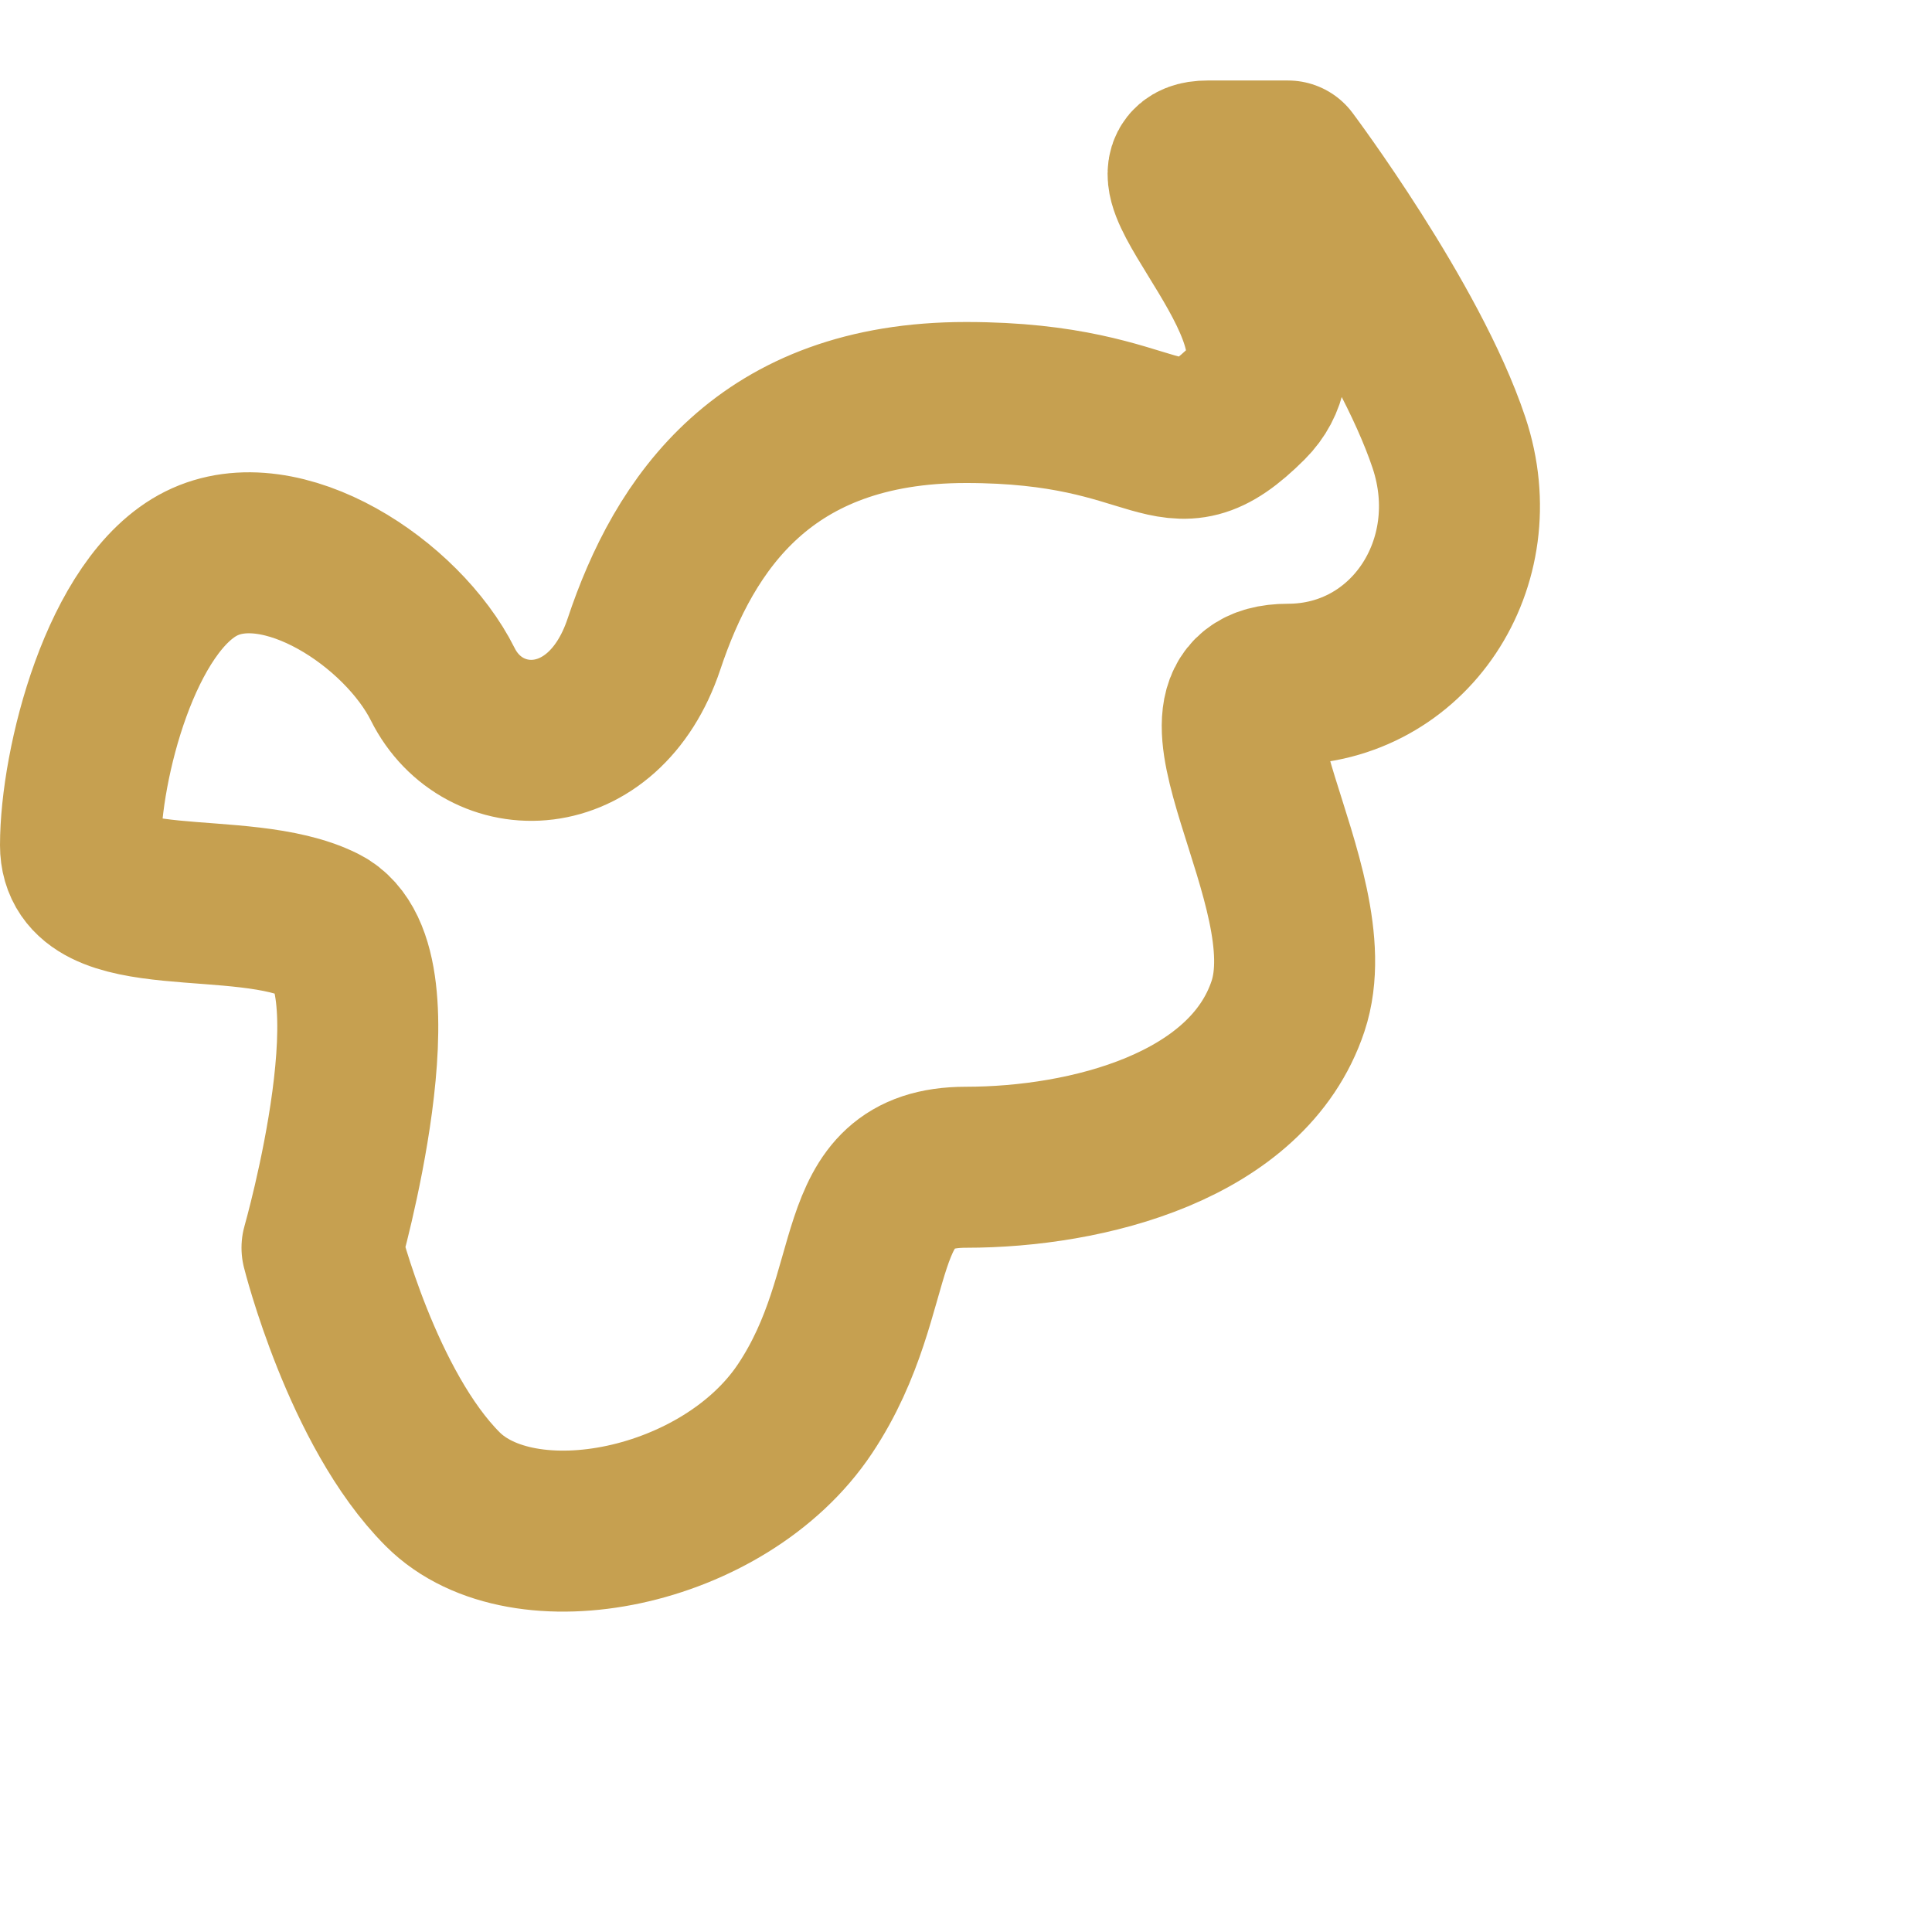
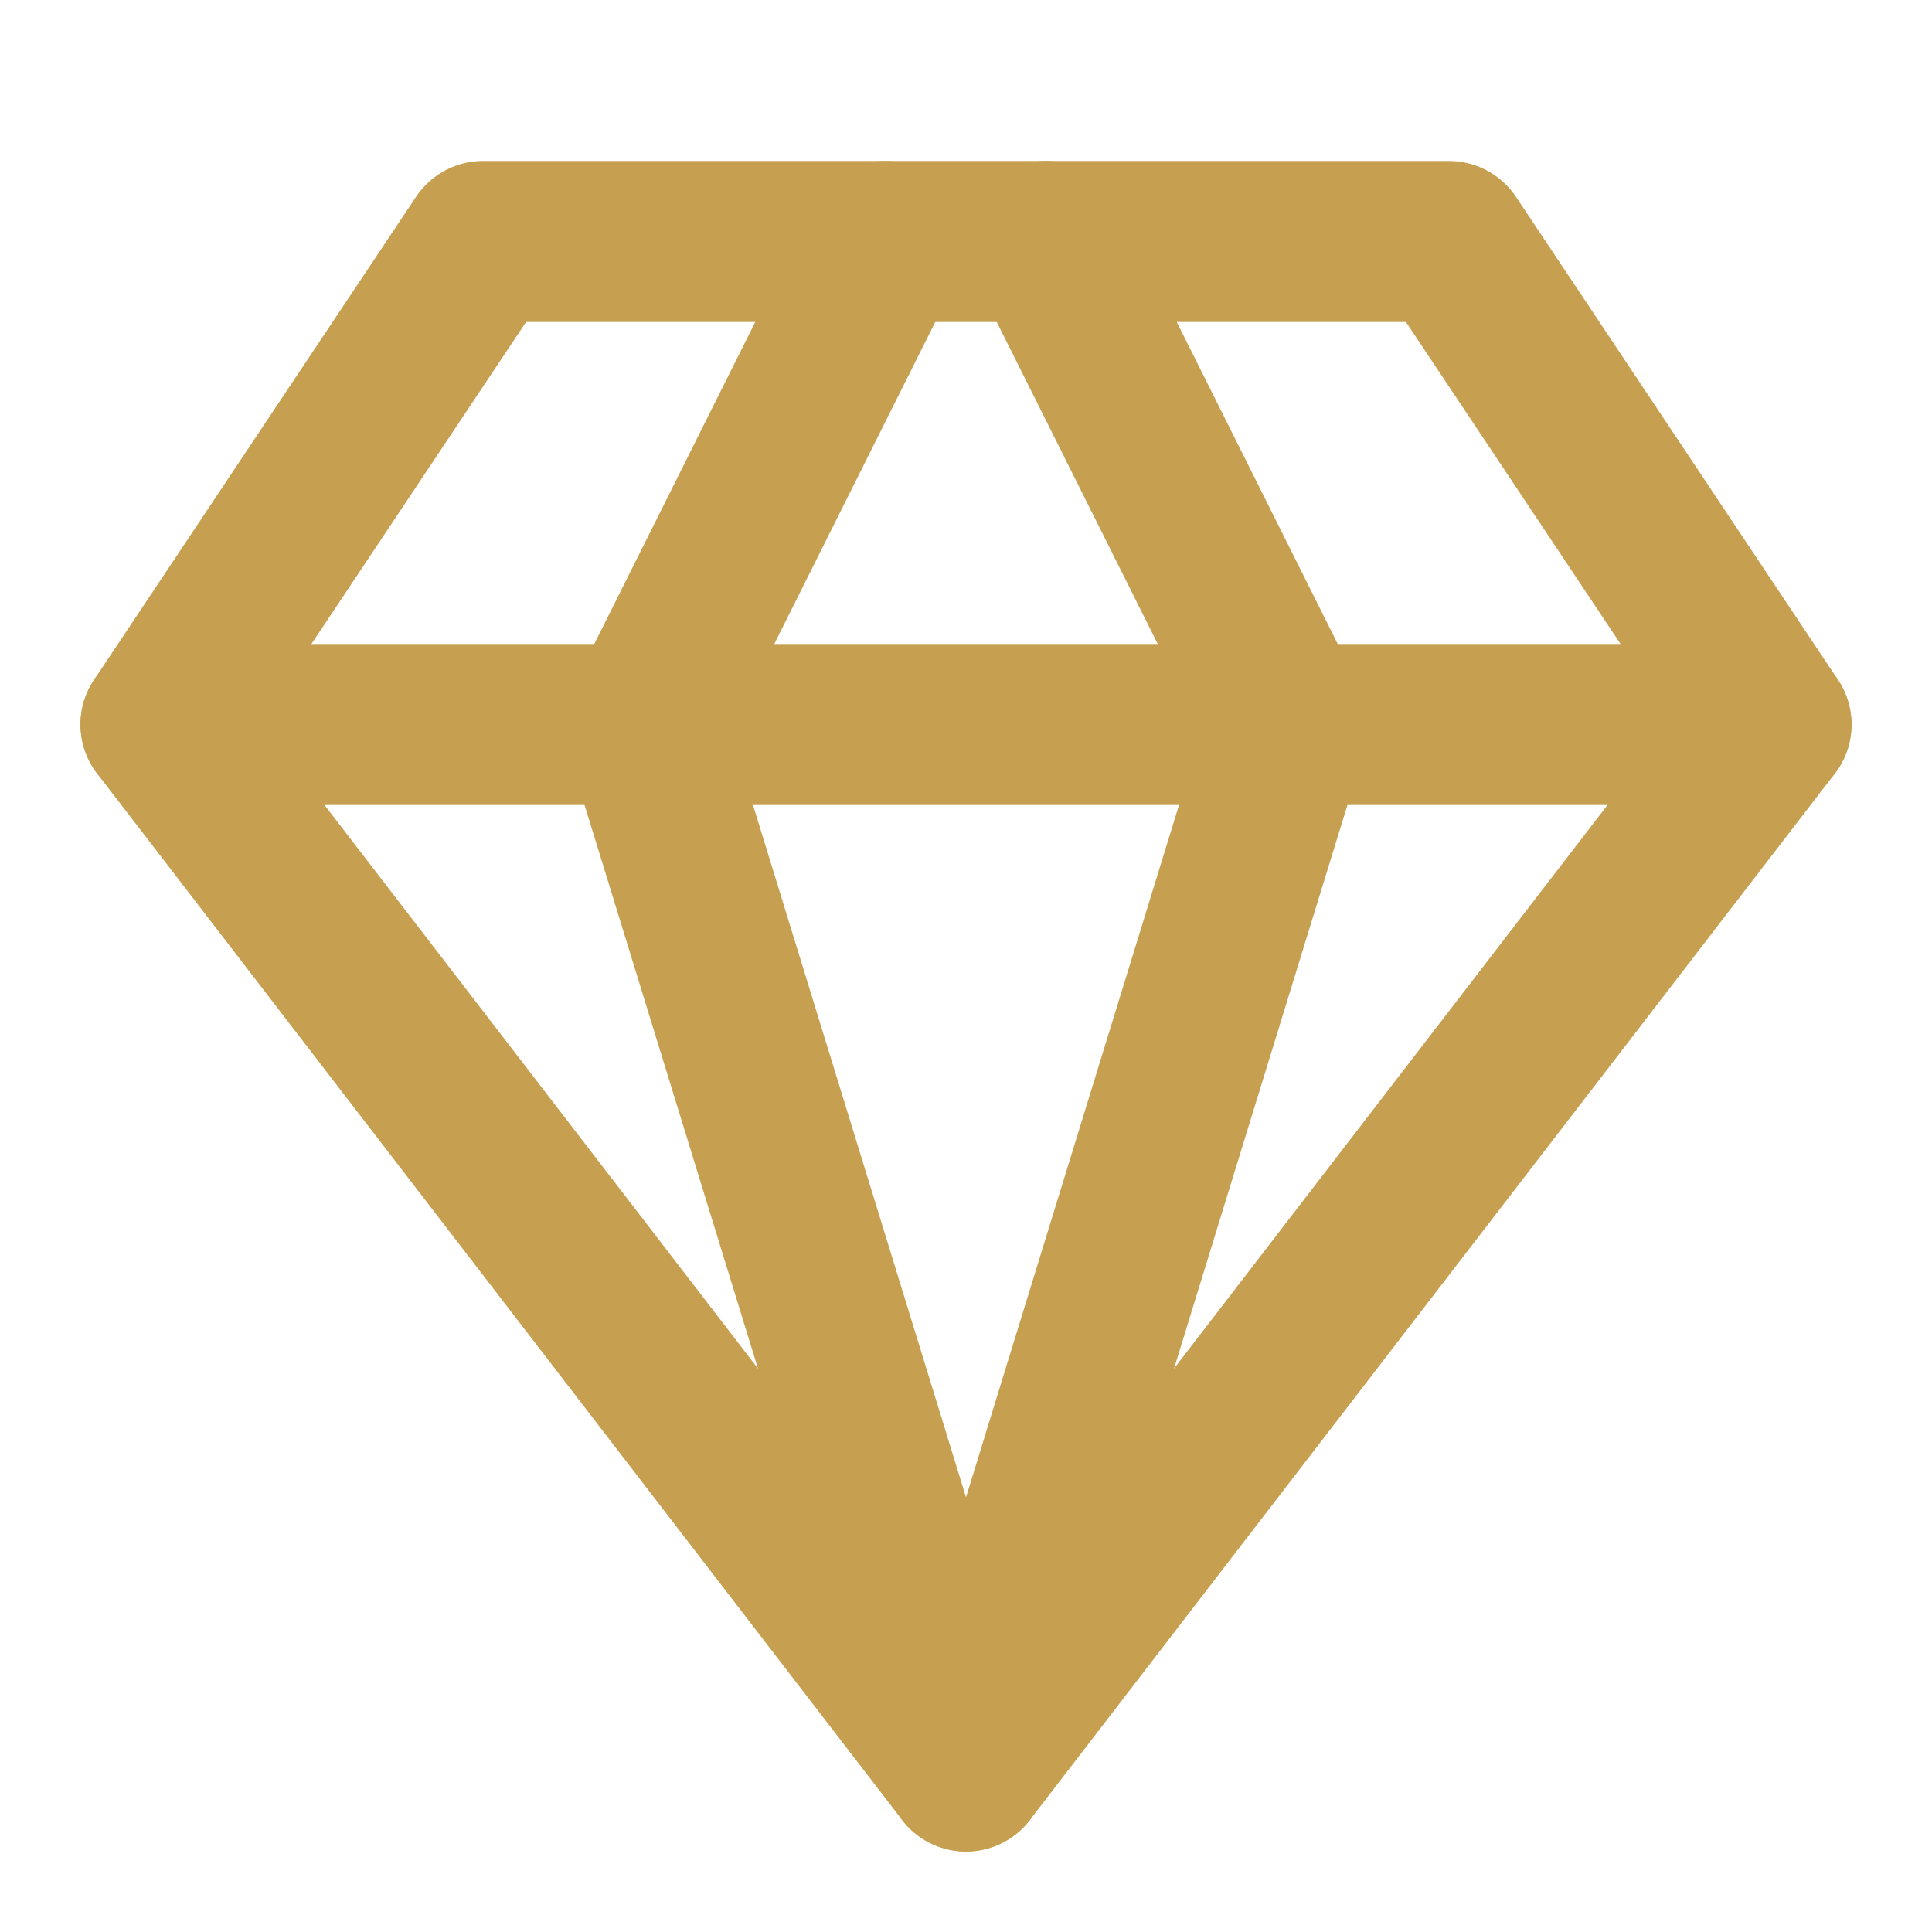
- <svg xmlns="http://www.w3.org/2000/svg" viewBox="0 0 24 24" fill="none" stroke="#C6A050" stroke-width="2" stroke-linecap="round" stroke-linejoin="round">
-   <path d="M16 2s1.5 2 2 3.5-.5 3-2 3 .5 2.5 0 4-2.5 2-4 2-1 1.5-2 3-3.5 2-4.5 1-1.5-3-1.5-3 1-3.5 0-4-3 0-3-1 .5-3 1.5-3.5 2.5.5 3 1.5 2 1 2.5-.5 1.5-3 4-3 2.5 1 3.5 0-1.5-3-.5-3Z" />
+ <svg xmlns="http://www.w3.org/2000/svg" width="24" height="24" viewBox="0 0 24 24" fill="none" stroke="#C6A050" stroke-width="2" stroke-linecap="round" stroke-linejoin="round">
+   <path d="M6 3h12l4 6-10 13L2 9z" />
+   <path d="M11 3 8 9l4 13 4-13-3-6" />
+   <path d="M2 9h20" />
</svg>
